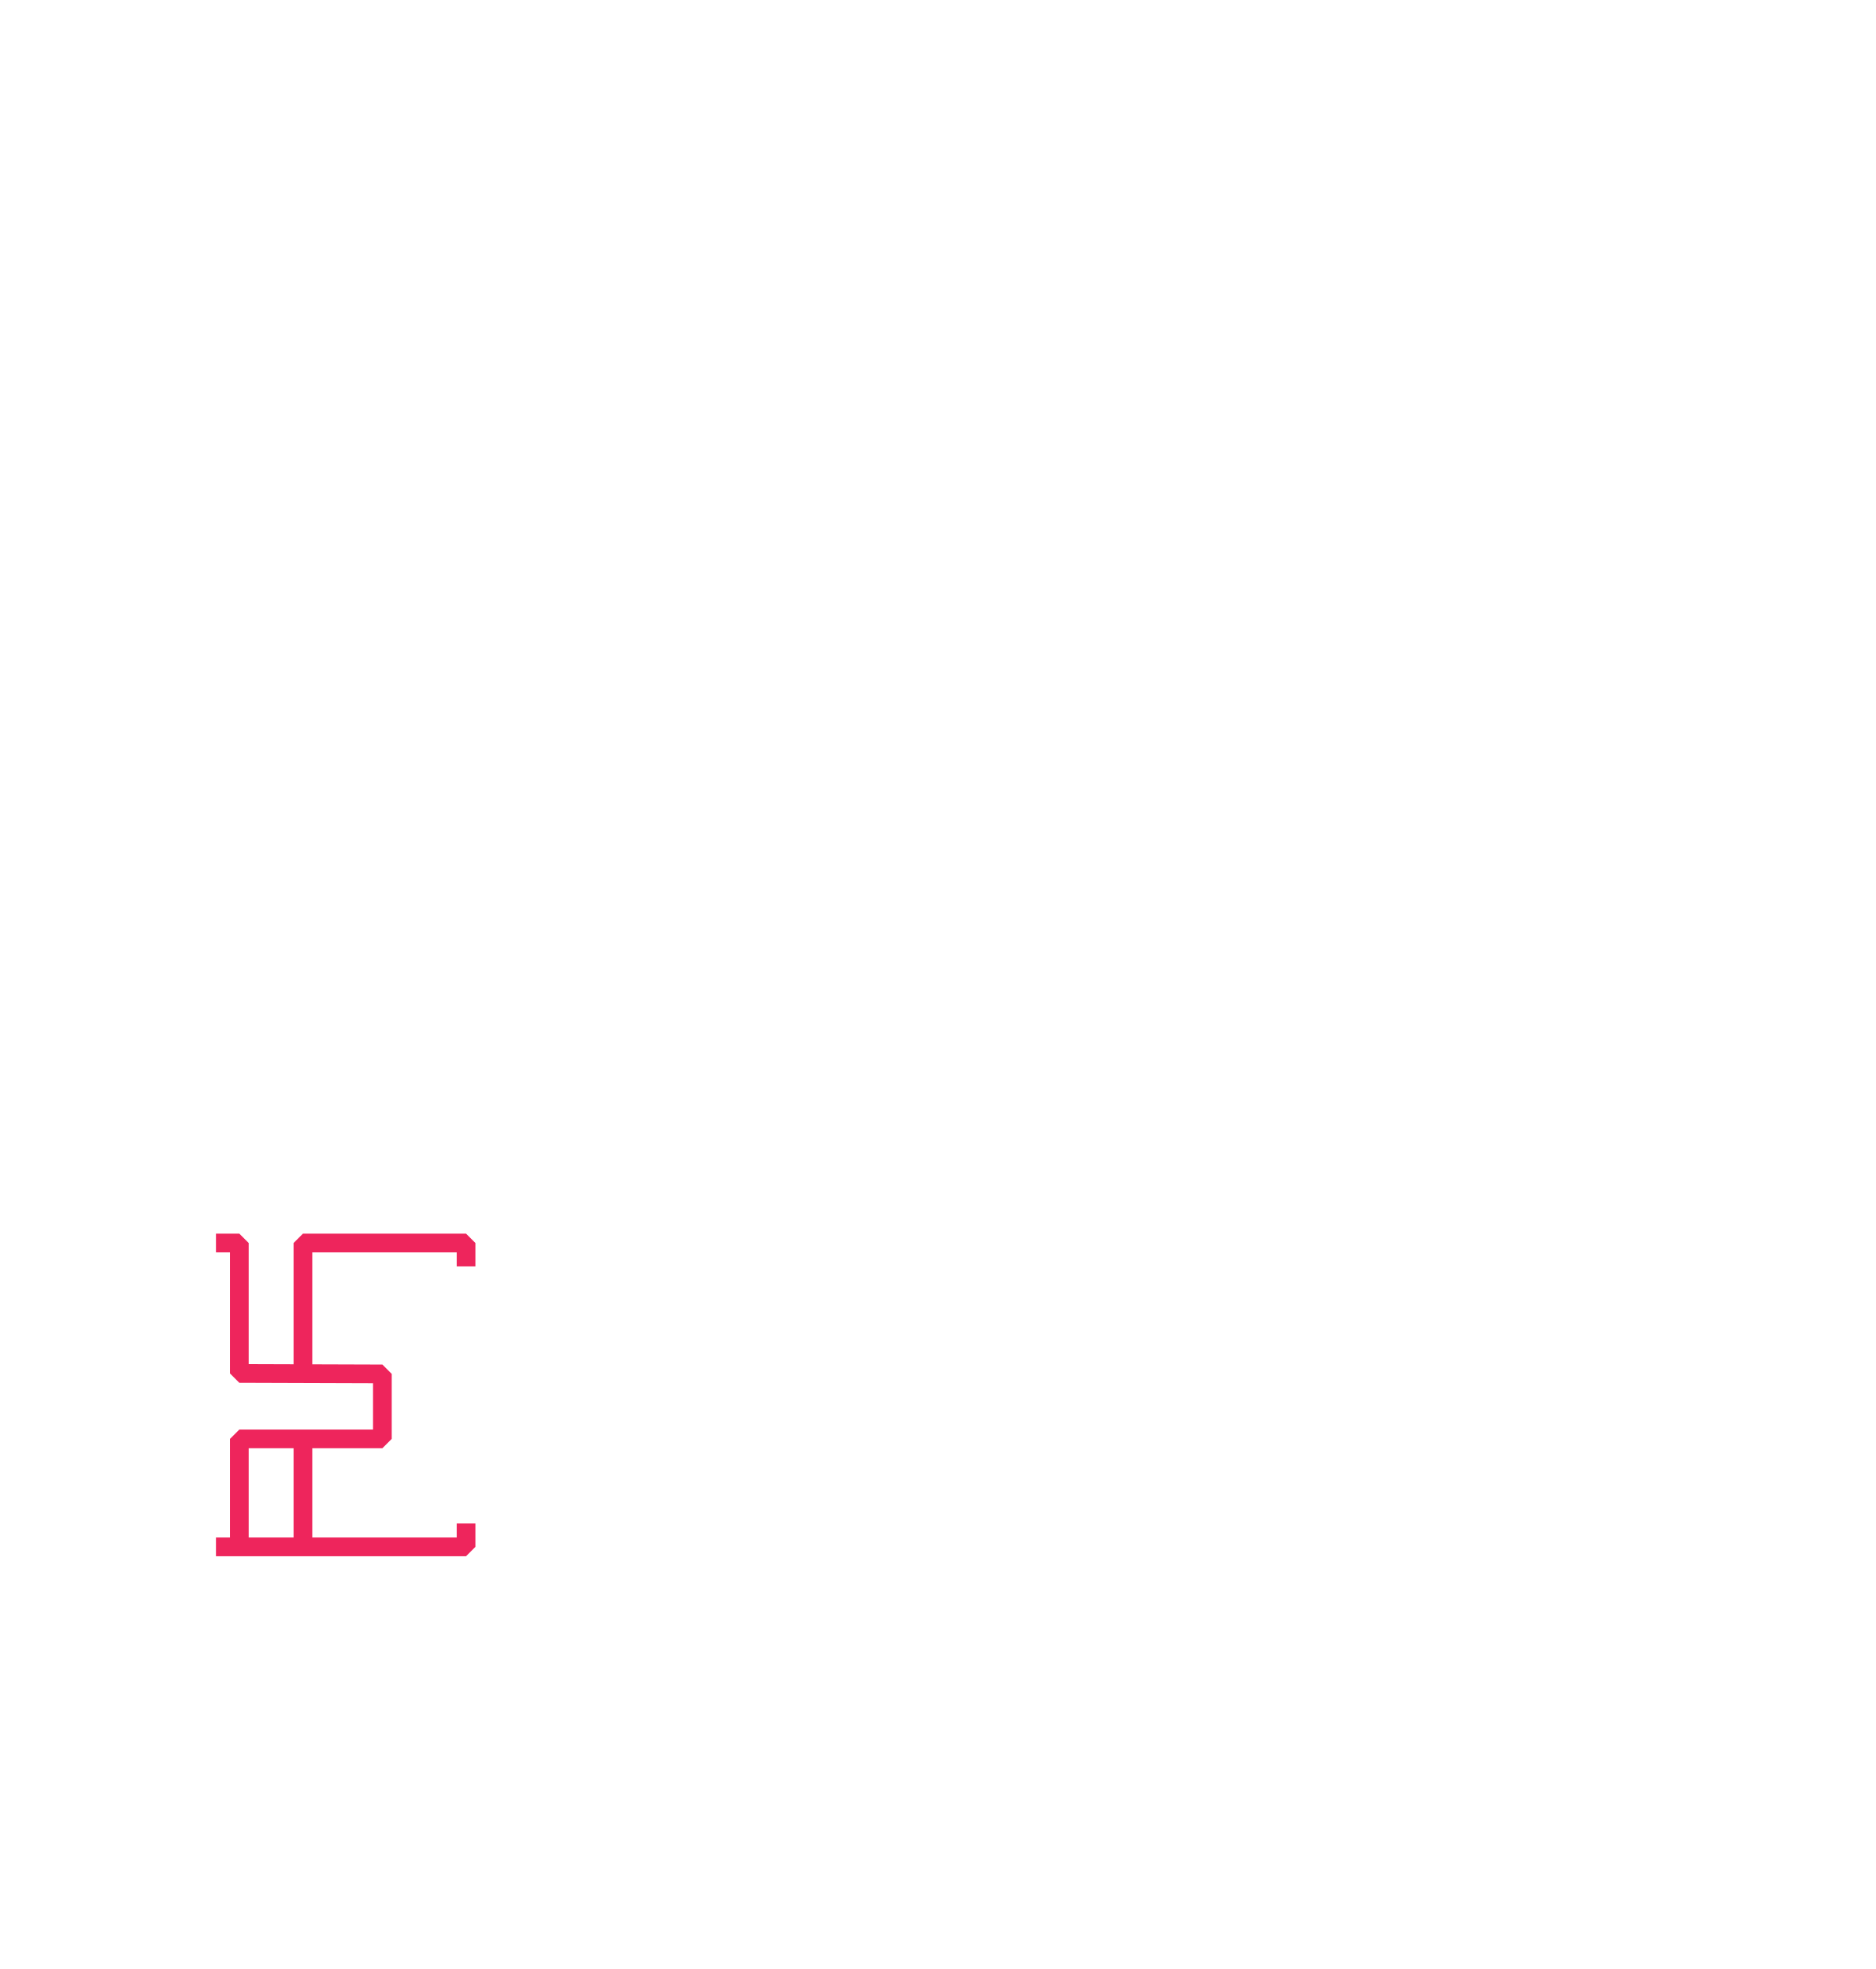
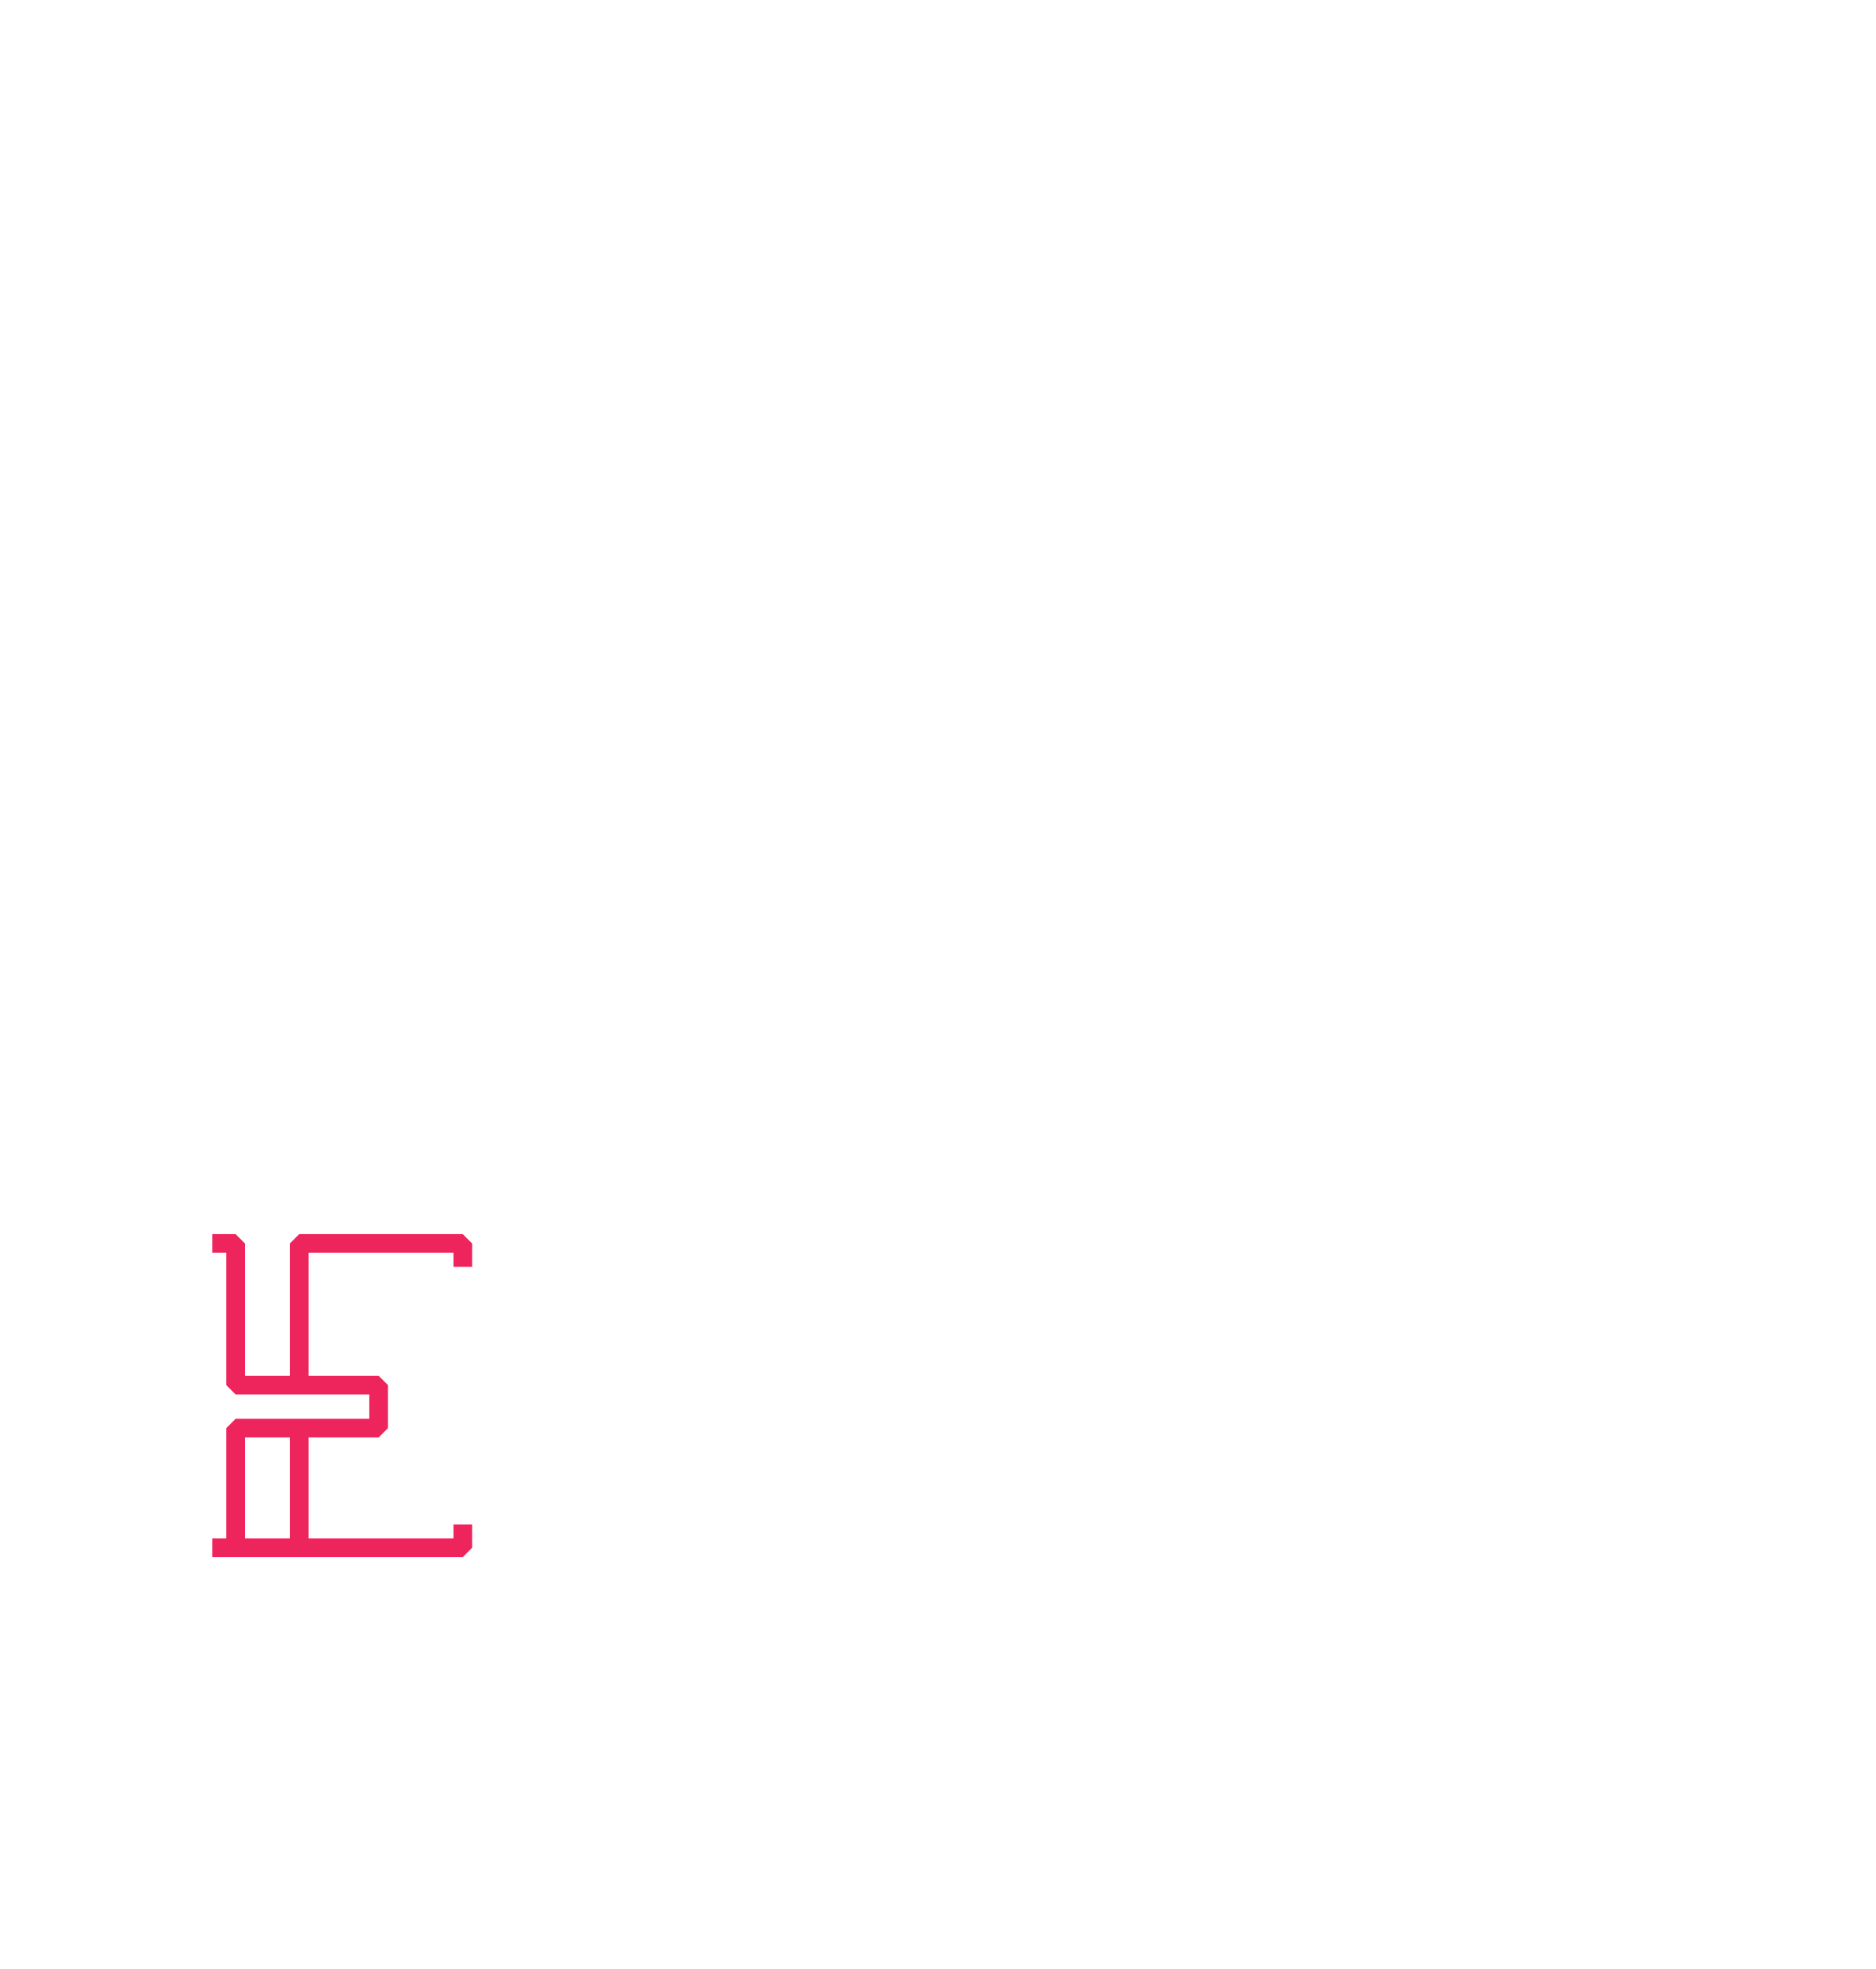
<svg xmlns="http://www.w3.org/2000/svg" version="1.1" id="Layer_1" x="0px" y="0px" viewBox="0 0 401.2 421.2" style="enable-background:new 0 0 401.2 421.2;" xml:space="preserve">
  <style type="text/css">
	.st0{fill:none;stroke:#EE255C;stroke-width:4;stroke-linejoin:bevel;stroke-miterlimit:10;}
	.st1{display:none;}
	.st2{display:inline;fill:none;stroke:#EE255C;stroke-width:4;stroke-linejoin:bevel;stroke-miterlimit:10;}
	.st3{display:inline;fill:none;stroke:#EE255C;stroke-width:4;stroke-linejoin:bevel;}
</style>
-   <g id="_x37_">
-     <polyline class="st0" points="64.8,293.8 64.8,265.9 99.7,265.9 99.7,270.9  " />
-     <line class="st0" x1="64.8" y1="330.9" x2="64.8" y2="307.9" />
-     <polyline class="st0" points="46.2,265.9 51.2,265.9 51.2,293.8 81.8,293.9 81.8,307.8 51.2,307.8 51.2,330.9  " />
-     <polyline class="st0" points="99.7,325.9 99.7,330.9 46.2,330.9  " />
+   <g id="_x38_">
+     <polyline class="st0" points="64,296.3 64,266 99,266 99,271  " />
+     <line class="st0" x1="64" y1="331" x2="64" y2="305.5" />
+     <polyline class="st0" points="45.4,266 50.4,266 50.4,296.3 81,296.3 81,305.5 50.4,305.5 50.4,331  " />
+     <polyline class="st0" points="99,326.1 99,331.1 45.4,331.1  " />
+   </g>
+   <g id="_x37_" class="st1">
+     <polyline class="st2" points="64.8,293.8 64.8,265.9 99.7,265.9 99.7,270.9  " />
+     <line class="st2" x1="64.8" y1="330.9" x2="64.8" y2="307.9" />
+     <polyline class="st2" points="46.2,265.9 51.2,265.9 51.2,293.8 81.8,293.9 81.8,307.8 51.2,307.8 51.2,330.9  " />
+     <polyline class="st2" points="99.7,325.9 99.7,330.9 46.2,330.9  " />
  </g>
  <g id="_x36_" class="st1">
    <polyline class="st2" points="64.8,291.6 64.8,265.9 99.7,265.9 99.7,270.9  " />
    <line class="st2" x1="64.8" y1="330.9" x2="65.2" y2="310.3" />
    <polyline class="st2" points="46.2,265.9 51.2,265.9 51.2,291.6 81.8,291.6 82.2,310.3 51.6,310.3 51.2,330.9  " />
    <polyline class="st2" points="99.7,325.9 99.7,330.9 46.2,330.9  " />
  </g>
  <g id="_x35_" class="st1">
    <polyline class="st2" points="99.7,270.9 99.7,265.9 64.8,265.9 64.8,286.4  " />
    <line class="st2" x1="64.8" y1="330.9" x2="64.8" y2="315.4" />
    <polyline class="st2" points="51.2,330.9 51.2,315.4 81.8,315.4 81.8,286.4 51.2,286.4 51.2,265.9 46.2,265.9  " />
    <polyline class="st2" points="99.7,325.9 99.7,330.9 46.2,330.9  " />
  </g>
  <g id="_x34__1_" class="st1">
    <polyline class="st2" points="64.8,289.8 64.8,265.9 99.7,265.9 99.7,270.9  " />
    <line class="st2" x1="64.8" y1="311.8" x2="64.8" y2="330.9" />
    <polyline class="st2" points="46.2,265.9 51.2,265.9 51.2,289.8 81.8,289.8 81.8,311.8 51.2,311.8 51.2,330.9  " />
    <polyline class="st2" points="46.2,330.9 99.7,330.9 99.7,325.9  " />
  </g>
  <g id="_x33_" class="st1">
    <polyline class="st2" points="65.1,289 65.1,266.1 100,266.1 100,271.1  " />
    <line class="st3" x1="65.1" y1="331.1" x2="65.1" y2="313.1" />
    <polyline class="st2" points="46.5,266.1 51.5,266.1 51.5,289 82.1,289 82.1,313.1 51.5,313.1 51.5,331.1  " />
    <polyline class="st2" points="46.5,331.2 100,331.2 100,326.2  " />
  </g>
  <g id="_x32_" class="st1">
    <polyline class="st3" points="65.1,286.5 65.1,266.1 100.1,266.1 100.1,271.1  " />
    <line class="st3" x1="65.1" y1="331.1" x2="65.1" y2="315.5" />
    <polyline class="st3" points="46.5,266.1 51.5,266.1 51.5,286.5 82.1,286.5 82.1,315.5 51.5,315.5 51.5,331.1  " />
    <polyline class="st3" points="46.5,331.1 100.1,331.1 100.1,326.1  " />
  </g>
  <g id="_x31_" class="st1">
    <line class="st2" x1="65.2" y1="331.1" x2="65.2" y2="308.1" />
    <polyline class="st2" points="65.2,294.1 65.2,266.1 100.1,266.1 100.1,271.1  " />
    <polyline class="st2" points="46.5,266.1 51.5,266.1 51.5,294 82.1,294 82.1,308 51.5,308 51.5,331.1  " />
    <polyline class="st2" points="46.5,331.1 100.1,331.1 100.1,326.1  " />
  </g>
  <g id="_x30_" class="st1">
    <line class="st2" x1="65.1" y1="331.1" x2="65.1" y2="301.1" />
    <polyline class="st2" points="65.1,301.1 65.1,266.1 100,266.1 100,271.1  " />
    <polyline class="st2" points="46.5,266.1 51.5,266.1 51.5,301.1 82.1,301.1 82.1,301 51.5,301 51.5,331.1  " />
    <polyline class="st2" points="46.5,331.1 100,331.1 100,326.1  " />
  </g>
</svg>
